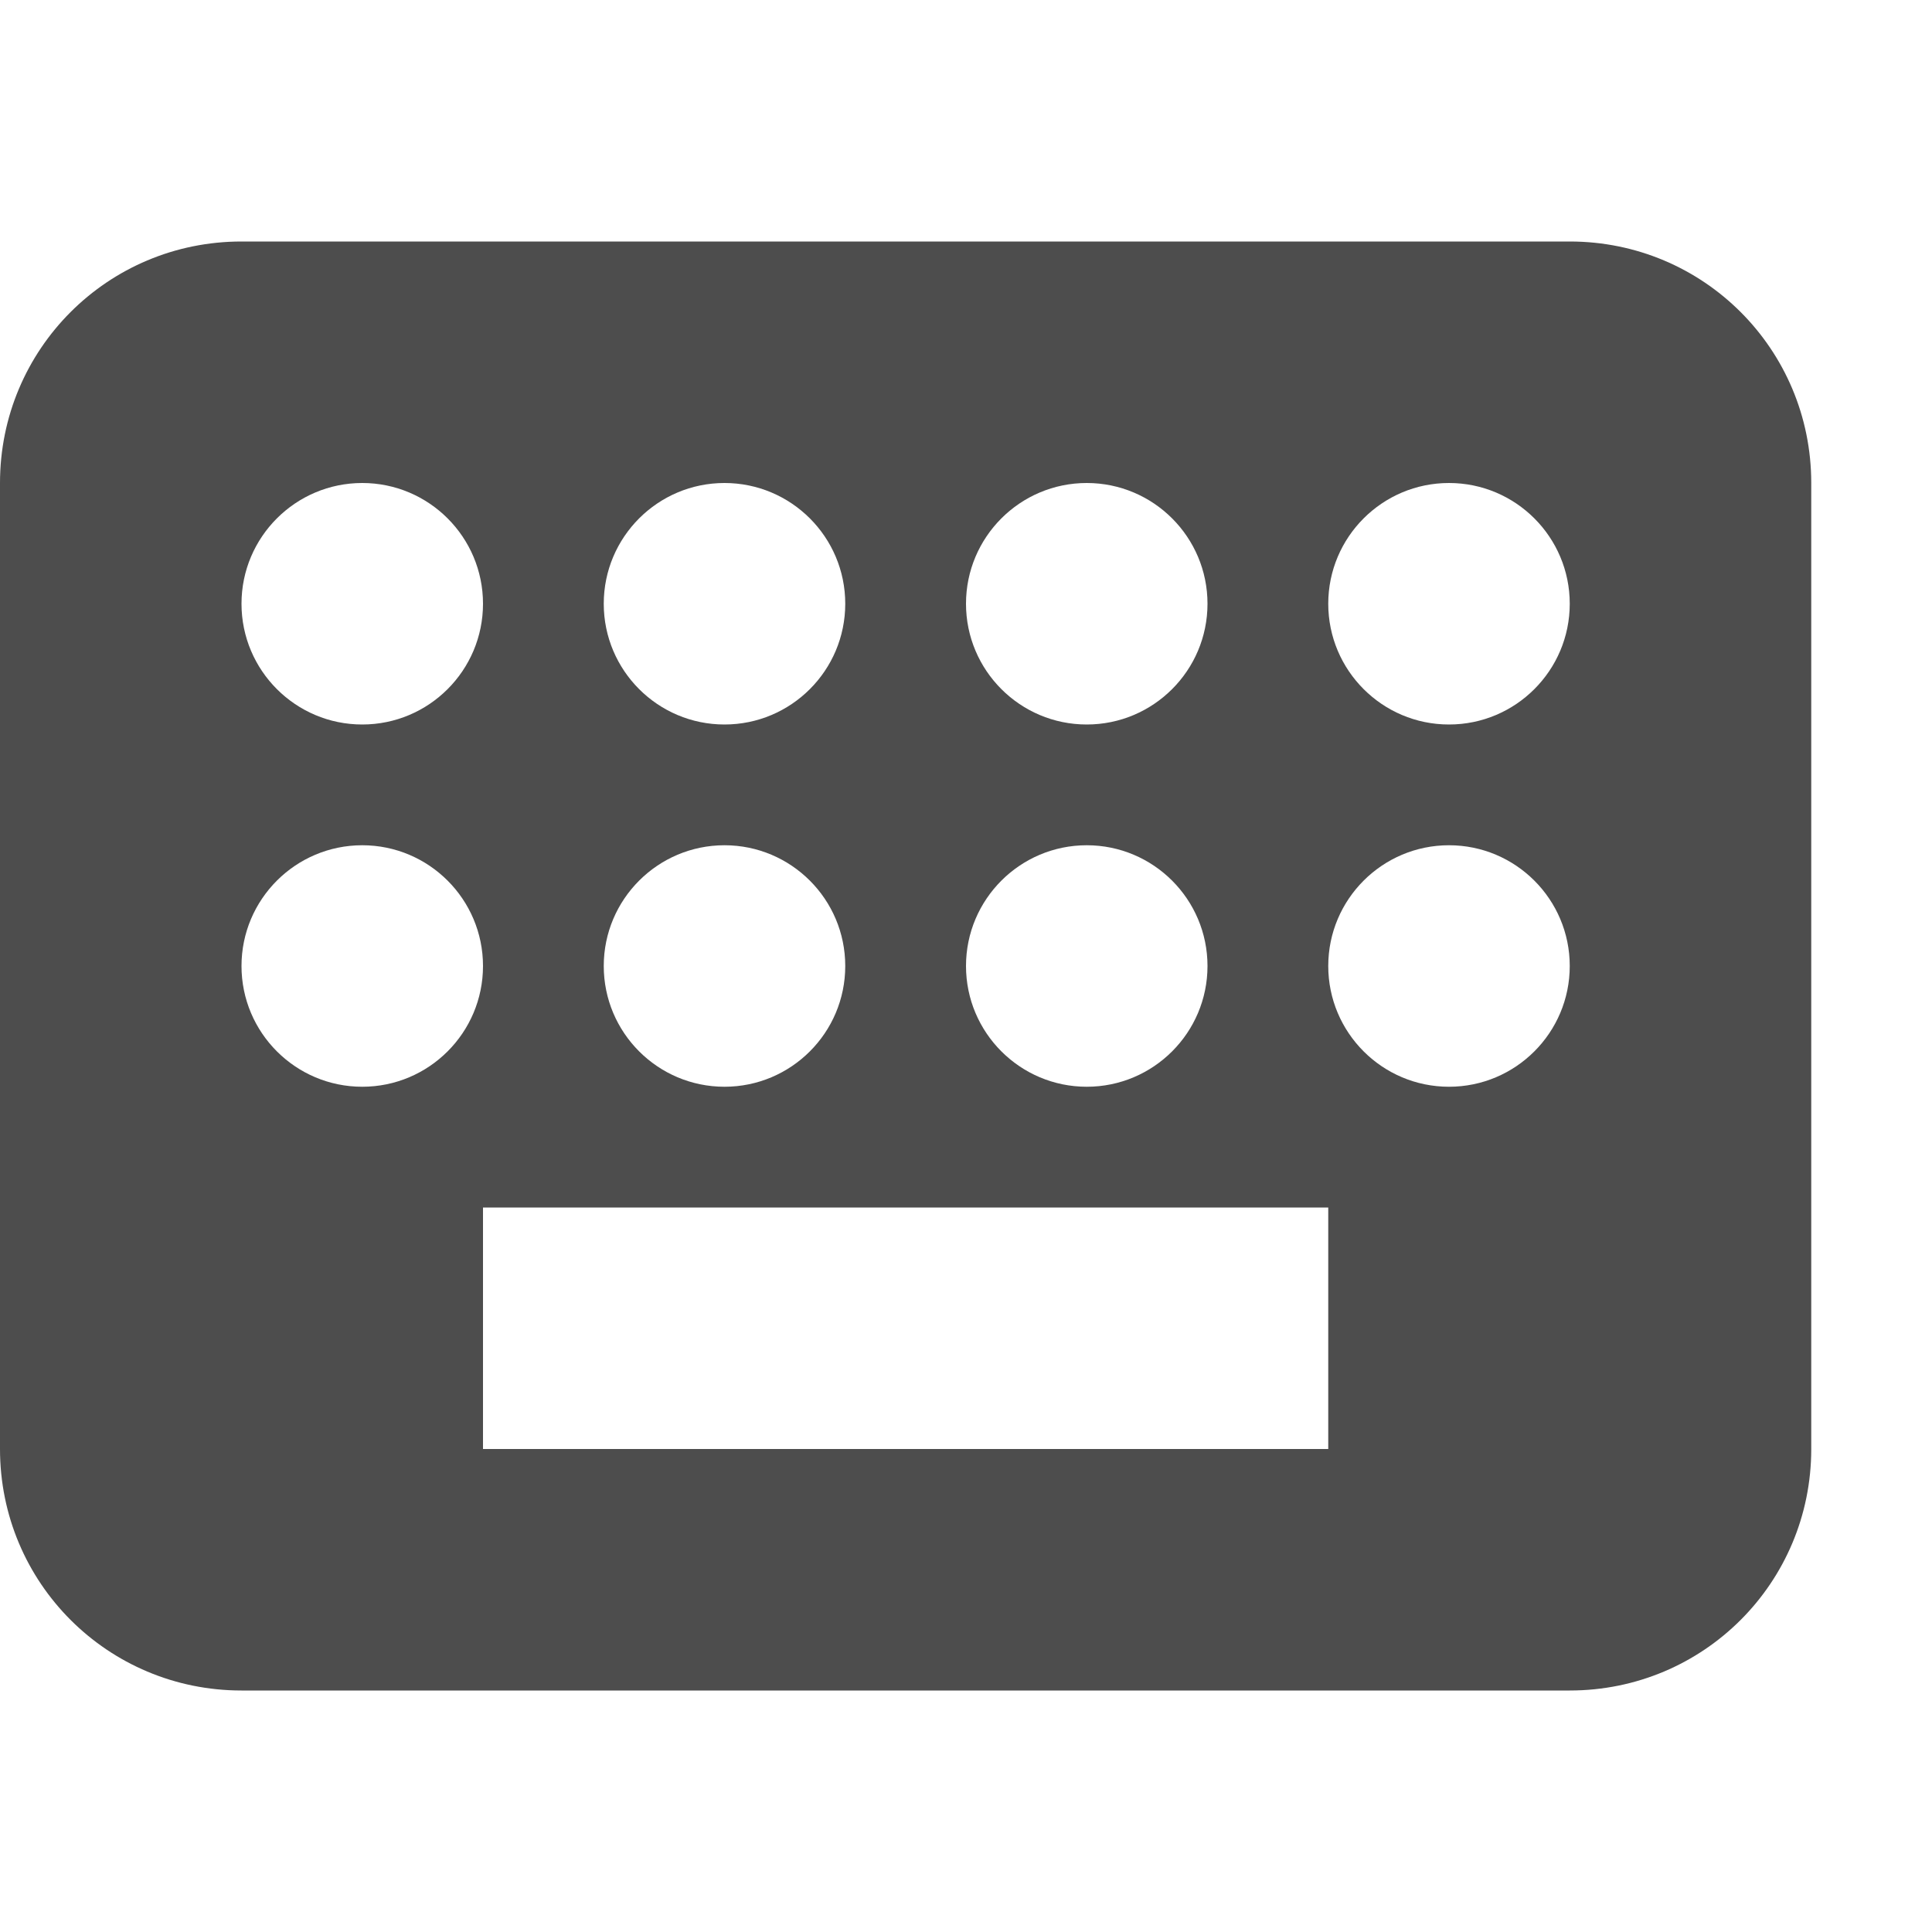
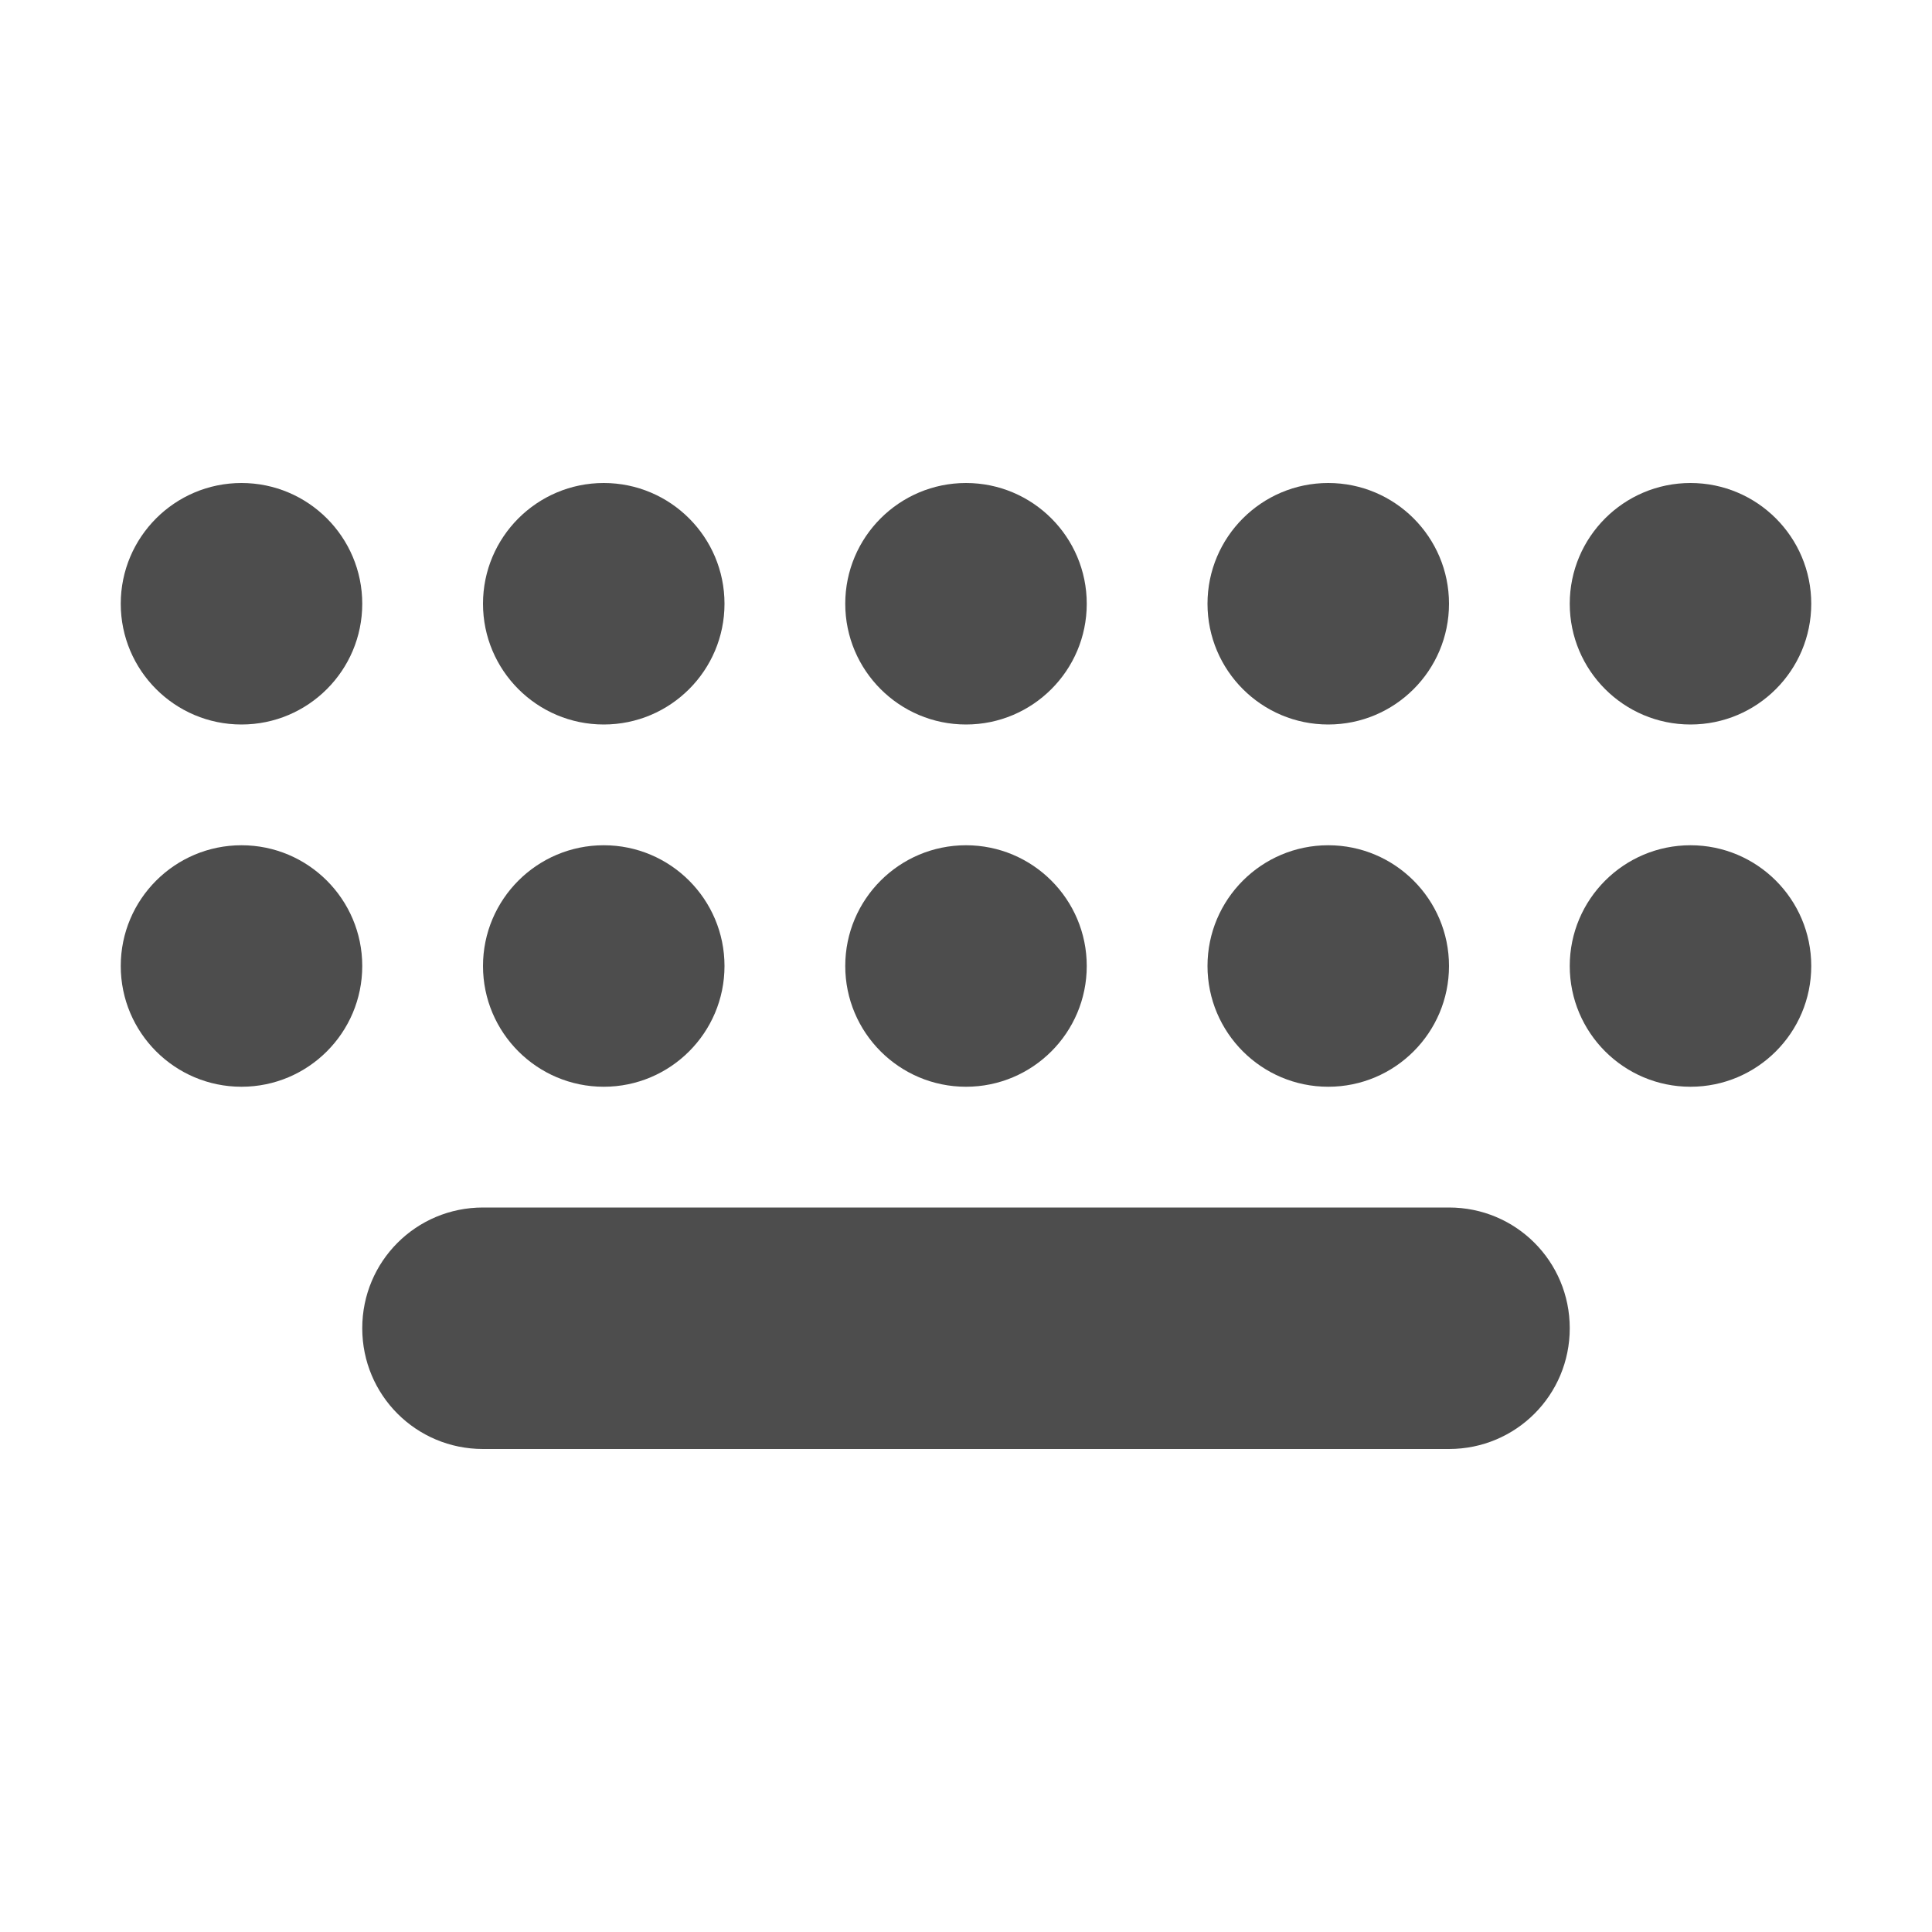
- <svg xmlns="http://www.w3.org/2000/svg" width="16" height="16" viewBox="0 0 16 16" version="1.1" id="svg5">
-   <defs id="defs2" />
-   <path id="rect1" style="opacity:1;fill:#4d4d4d;fill-opacity:1" d="M 2 2 C 0.892 2 0 2.892 0 4 L 0 12 C 0 13.108 0.892 14 2 14 L 13 14 C 14.108 14 15 13.108 15 12 L 15 4 C 15 2.892 14.108 2 13 2 L 2 2 z M 3 4 C 3.552 4 4 4.448 4 5 C 4 5.552 3.552 6 3 6 C 2.448 6 2 5.552 2 5 C 2 4.448 2.448 4 3 4 z M 6 4 C 6.552 4 7 4.448 7 5 C 7 5.552 6.552 6 6 6 C 5.448 6 5 5.552 5 5 C 5 4.448 5.448 4 6 4 z M 9 4 C 9.552 4 10 4.448 10 5 C 10 5.552 9.552 6 9 6 C 8.448 6 8 5.552 8 5 C 8 4.448 8.448 4 9 4 z M 12 4 C 12.552 4 13 4.448 13 5 C 13 5.552 12.552 6 12 6 C 11.448 6 11 5.552 11 5 C 11 4.448 11.448 4 12 4 z M 3 7 C 3.552 7 4 7.448 4 8 C 4 8.552 3.552 9 3 9 C 2.448 9 2 8.552 2 8 C 2 7.448 2.448 7 3 7 z M 6 7 C 6.552 7 7 7.448 7 8 C 7 8.552 6.552 9 6 9 C 5.448 9 5 8.552 5 8 C 5 7.448 5.448 7 6 7 z M 9 7 C 9.552 7 10 7.448 10 8 C 10 8.552 9.552 9 9 9 C 8.448 9 8 8.552 8 8 C 8 7.448 8.448 7 9 7 z M 12 7 C 12.552 7 13 7.448 13 8 C 13 8.552 12.552 9 12 9 C 11.448 9 11 8.552 11 8 C 11 7.448 11.448 7 12 7 z M 4 10 L 11 10 L 11 12 L 4 12 L 4 10 z " />
+ <svg xmlns="http://www.w3.org/2000/svg" width="16" height="16" viewBox="0 0 16 16" version="1.1" id="svg405">
+   <defs id="defs402">
+     <style id="current-color-scheme" type="text/css">
+          .ColorScheme-Text { color:#4d4d4d; }
+         </style>
+   </defs>
+   <path id="path788" style="fill:currentColor;stroke-width:2;stroke-linecap:round;stroke-linejoin:round" class="ColorScheme-Text" d="M 2,4 C 1.448,4 1,4.448 1,5 1,5.552 1.448,6 2,6 2.552,6 3,5.552 3,5 3,4.448 2.552,4 2,4 Z M 5,4 C 4.448,4 4,4.448 4,5 4,5.552 4.448,6 5,6 5.552,6 6,5.552 6,5 6,4.448 5.552,4 5,4 Z M 8,4 C 7.448,4 7,4.448 7,5 7,5.552 7.448,6 8,6 8.552,6 9,5.552 9,5 9,4.448 8.552,4 8,4 Z m 3,0 c -0.552,-3e-7 -1,0.448 -1,1 0,0.552 0.448,1 1,1 0.552,0 1,-0.448 1,-1 0,-0.552 -0.448,-1 -1,-1 z m 3,0 c -0.552,0 -1,0.448 -1,1 0,0.552 0.448,1 1,1 0.552,0 1,-0.448 1,-1 C 15,4.448 14.552,4 14,4 Z M 2,7 C 1.448,7 1,7.448 1,8 1,8.552 1.448,9 2,9 2.552,9 3,8.552 3,8 3,7.448 2.552,7 2,7 Z M 5,7 C 4.448,7 4,7.448 4,8 4,8.552 4.448,9 5,9 5.552,9 6,8.552 6,8 6,7.448 5.552,7 5,7 Z M 8,7 C 7.448,7 7,7.448 7,8 7,8.552 7.448,9 8,9 8.552,9 9,8.552 9,8 9,7.448 8.552,7 8,7 Z m 3,0 c -0.552,-3e-7 -1,0.448 -1,1 0,0.552 0.448,1 1,1 0.552,0 1,-0.448 1,-1 0,-0.552 -0.448,-1 -1,-1 z m 3,0 c -0.552,0 -1,0.448 -1,1 0,0.552 0.448,1 1,1 0.552,0 1,-0.448 1,-1 C 15,7.448 14.552,7 14,7 Z M 4,10 c -0.554,0 -1,0.446 -1,1 0,0.554 0.446,1 1,1 h 8 c 0.554,0 1,-0.446 1,-1 0,-0.554 -0.446,-1 -1,-1 z" />
</svg>
